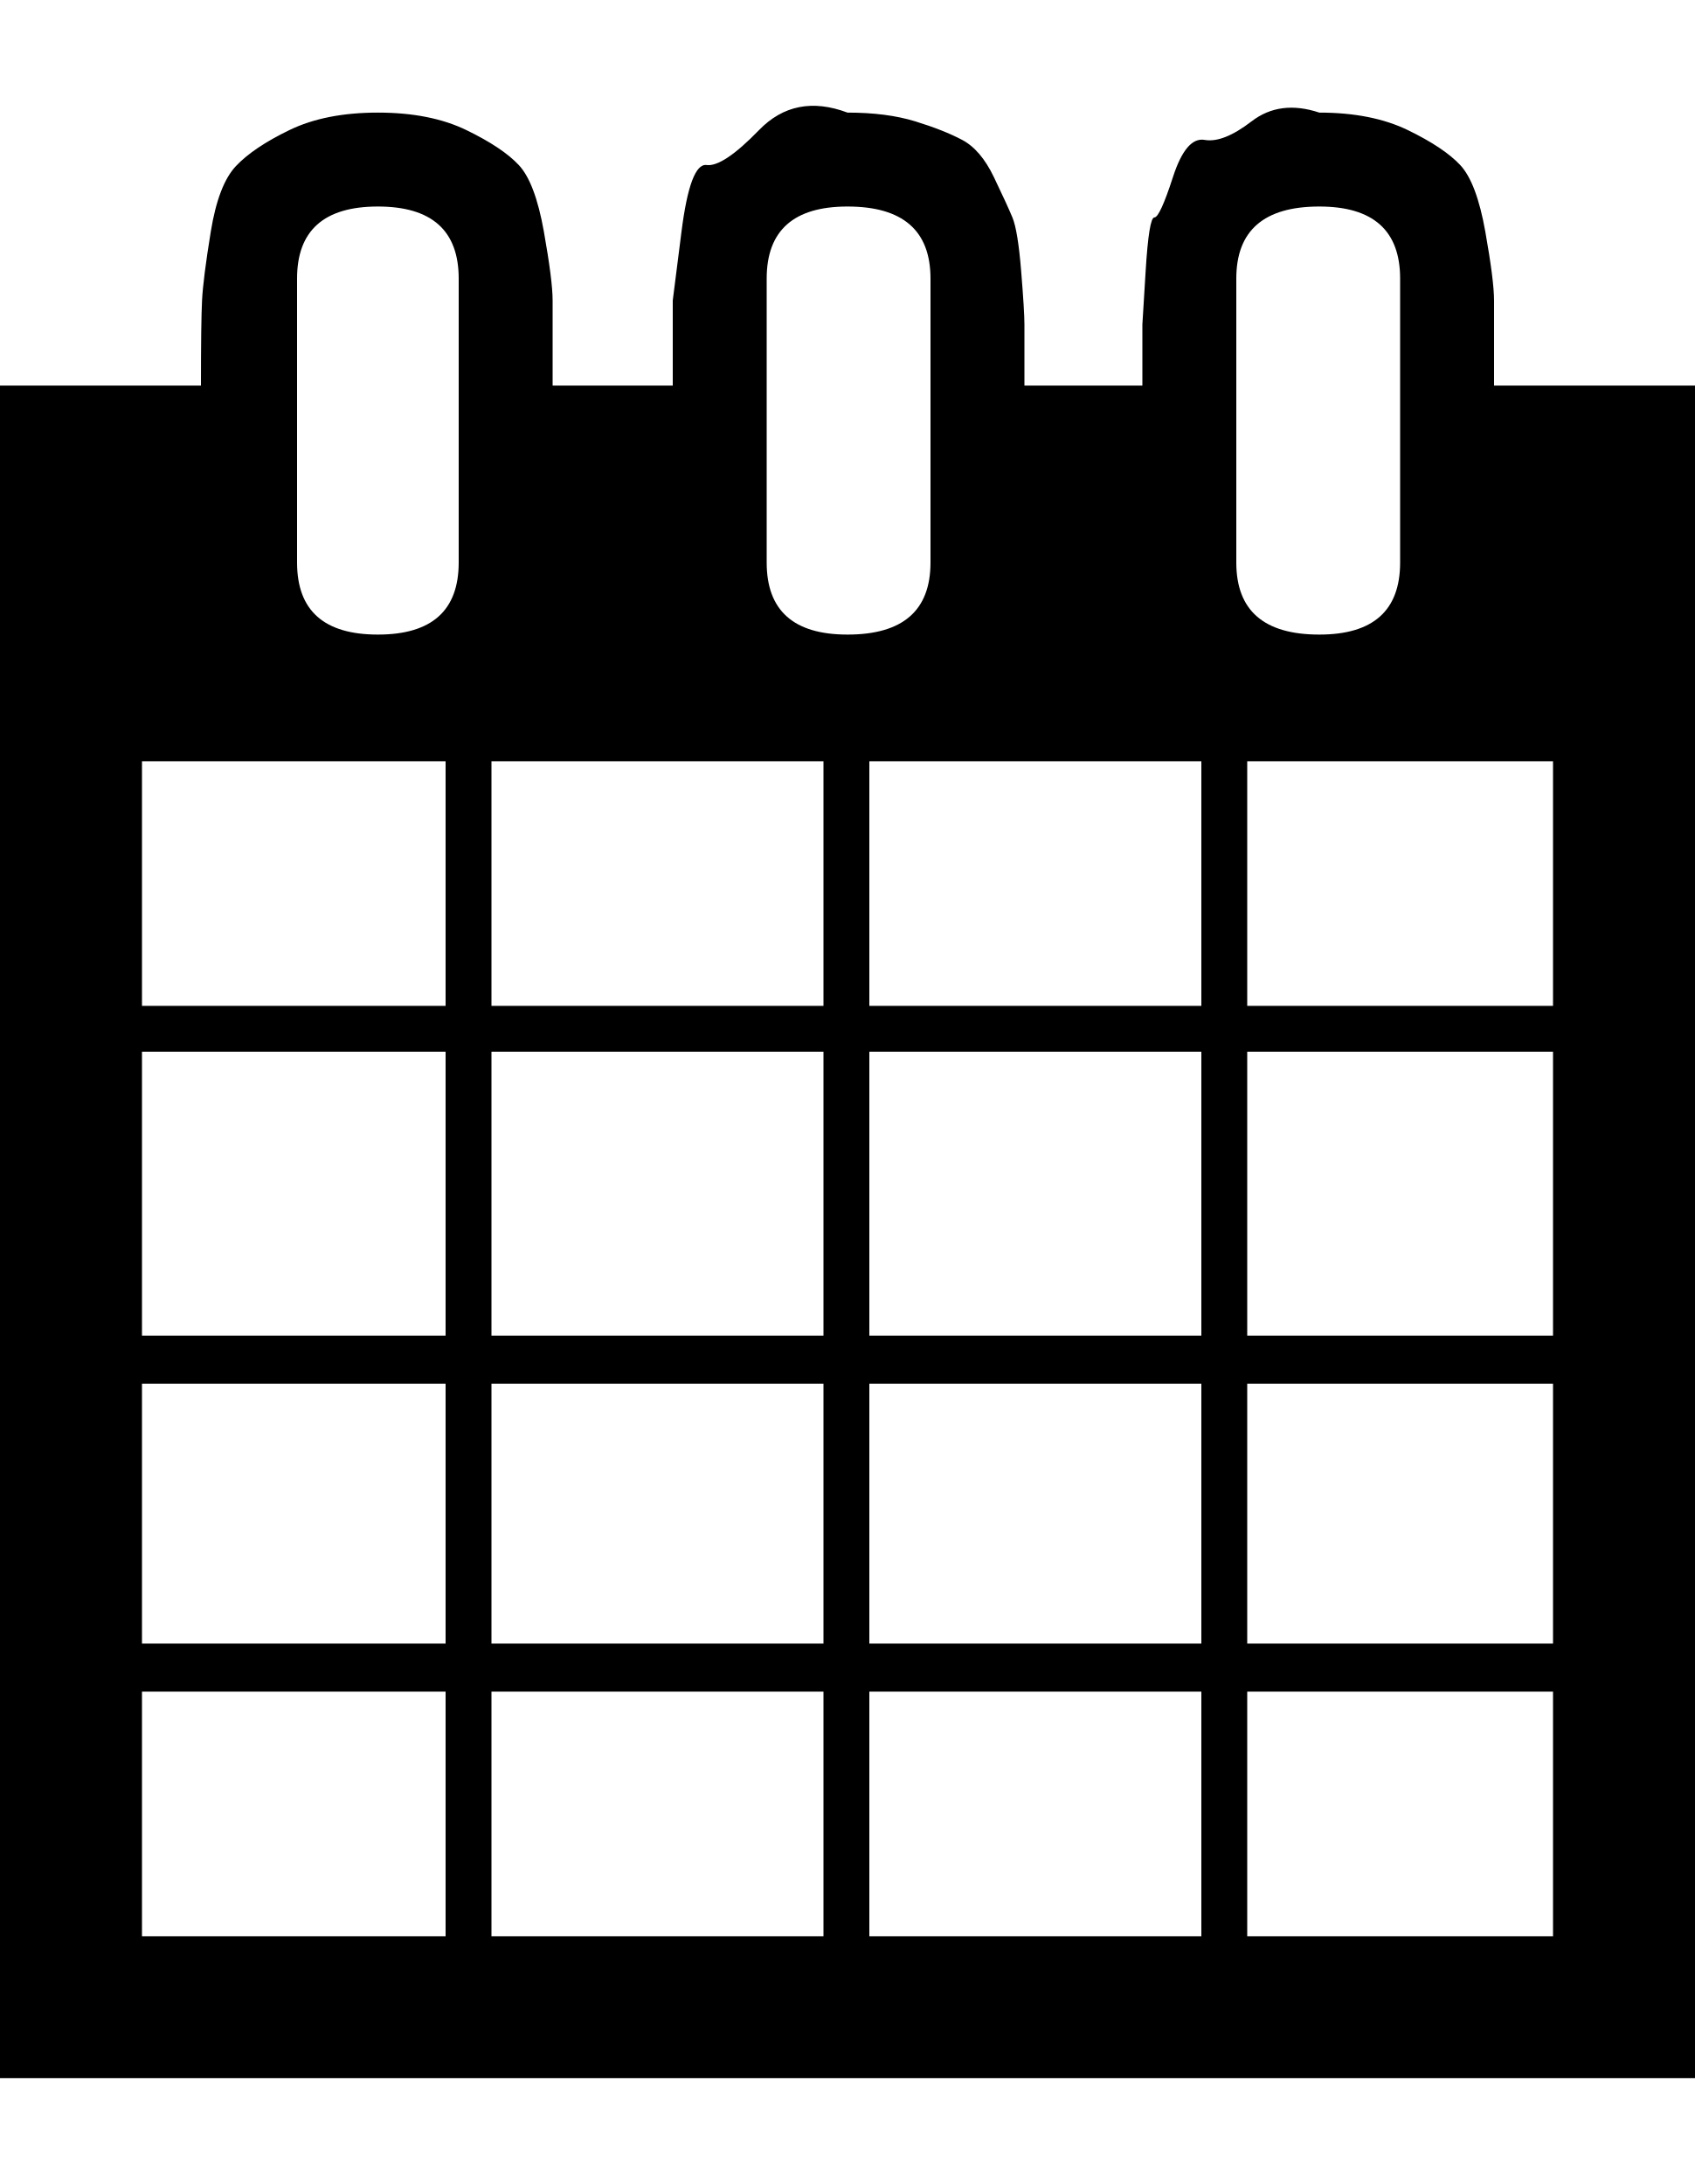
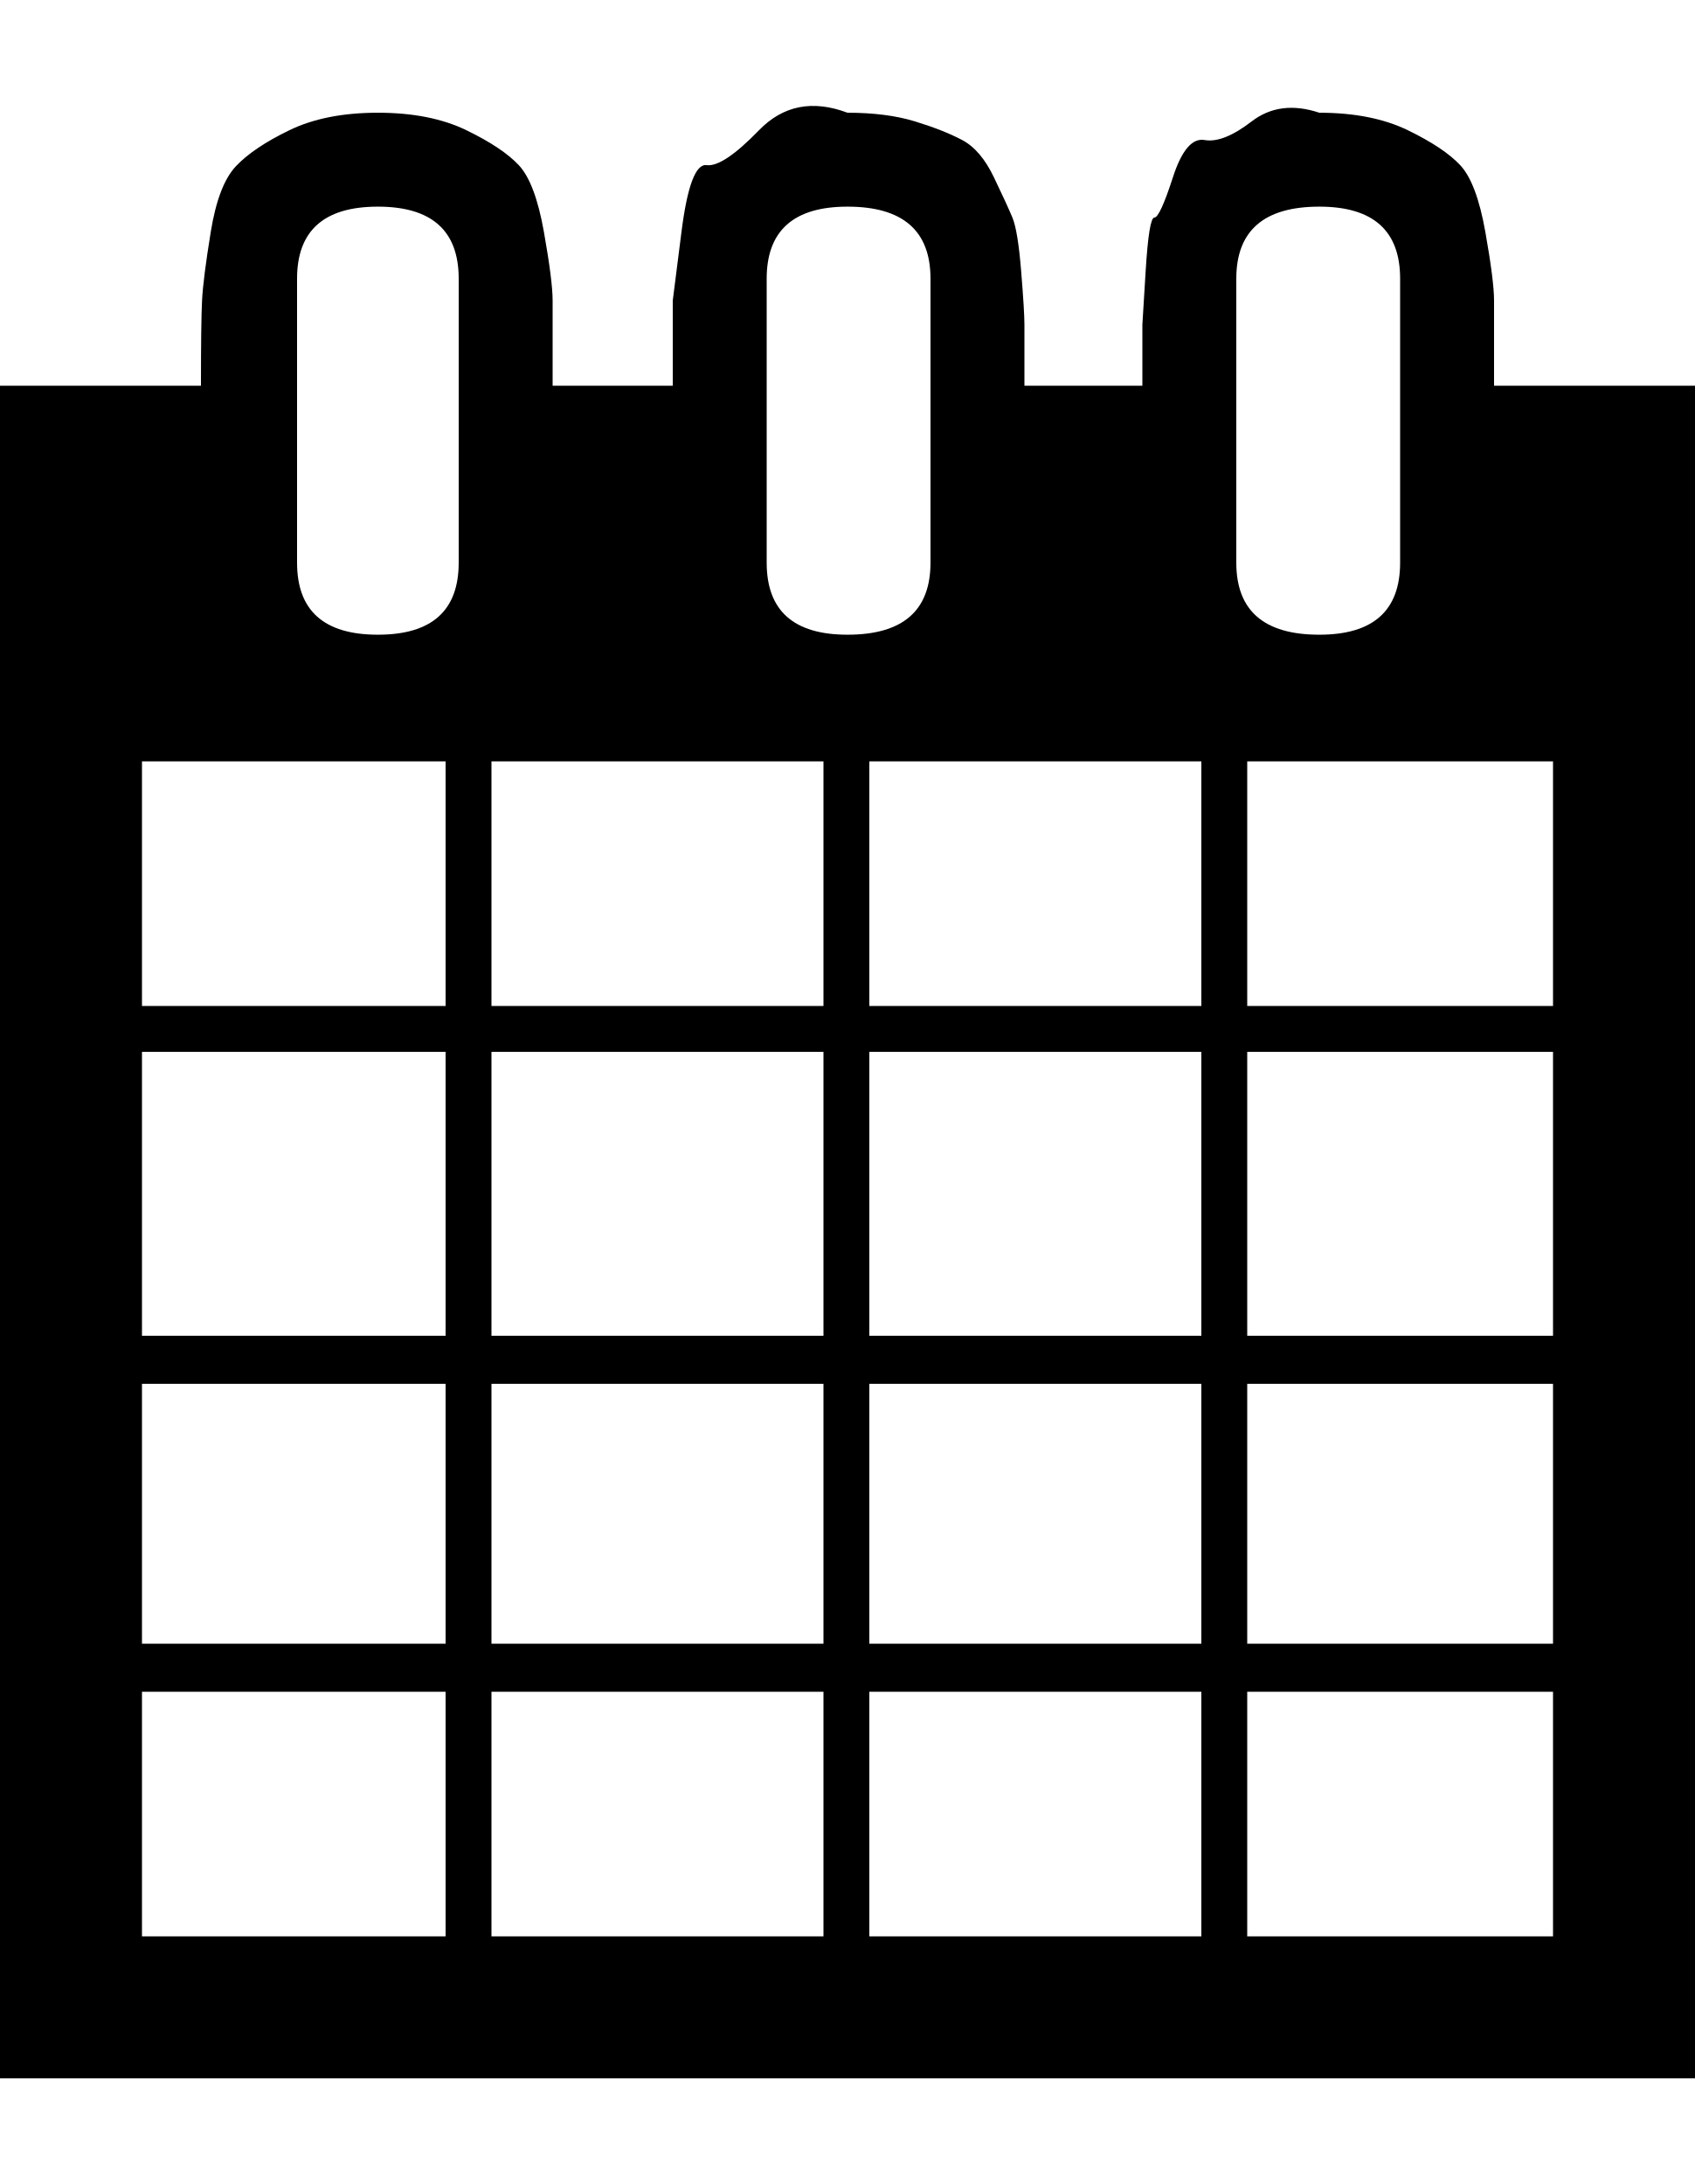
- <svg xmlns="http://www.w3.org/2000/svg" height="1000px" width="776px">
-   <g>
-     <path d="M0 951.558c0 0 0 -775 0 -775c0 0 92 0 92 0c0 -19.333 0.167 -32.333 0.5 -39c0.333 -6.667 1.667 -17.167 4 -31.5c2.333 -14.333 6.167 -24.333 11.5 -30c5.333 -5.667 13.5 -11.167 24.5 -16.5c11 -5.333 24.5 -8 40.5 -8c16 0 29.5 2.667 40.5 8c11 5.333 19 10.667 24 16c5 5.333 8.833 15.5 11.5 30.5c2.667 15 4 25.5 4 31.5c0 0 0 39 0 39c0 0 55 0 55 0c0 0 0 -39 0 -39c0 0 1.333 -10.5 4 -31.5c2.667 -21 6.5 -31.167 11.5 -30.5c5 0.667 13 -4.667 24 -16c11 -11.333 24.5 -14 40.5 -8c12 0 22.333 1.333 31 4c8.667 2.667 15.833 5.5 21.5 8.5c5.667 3 10.5 8.667 14.5 17c4 8.333 6.833 14.5 8.5 18.5c1.667 4 3 12.167 4 24.5c1 12.333 1.5 20.5 1.5 24.5c0 0 0 28 0 28c0 0 54 0 54 0c0 0 0 -28 0 -28c0 0 0.5 -8.167 1.5 -24.5c1 -16.333 2.333 -24.5 4 -24.5c1.667 0 4.5 -6.167 8.5 -18.5c4 -12.333 8.833 -18 14.5 -17c5.667 1 12.833 -1.833 21.5 -8.5c8.667 -6.667 19 -8 31 -4c16 0 29.5 2.667 40.5 8c11 5.333 19 10.667 24 16c5 5.333 8.833 15.5 11.5 30.5c2.667 15 4 25.5 4 31.5c0 0 0 39 0 39c0 0 92 0 92 0c0 0 0 775 0 775c0 0 -776 0 -776 0c0 0 0 0 0 0m65 -177c0 0 0 112 0 112c0 0 139 0 139 0c0 0 0 -112 0 -112c0 0 -139 0 -139 0c0 0 0 0 0 0m0 -22c0 0 139 0 139 0c0 0 0 -119 0 -119c0 0 -139 0 -139 0c0 0 0 119 0 119c0 0 0 0 0 0m0 -141c0 0 139 0 139 0c0 0 0 -130 0 -130c0 0 -139 0 -139 0c0 0 0 130 0 130c0 0 0 0 0 0m0 -151c0 0 139 0 139 0c0 0 0 -112 0 -112c0 0 -139 0 -139 0c0 0 0 112 0 112c0 0 0 0 0 0m71 -203c0 22 12.333 33 37 33c24.667 0 37 -11 37 -33c0 0 0 -130 0 -130c0 -22 -12.333 -33 -37 -33c-24.667 0 -37 11 -37 33c0 0 0 130 0 130c0 0 0 0 0 0m89 517c0 0 0 112 0 112c0 0 152 0 152 0c0 0 0 -112 0 -112c0 0 -152 0 -152 0c0 0 0 0 0 0m0 -22c0 0 152 0 152 0c0 0 0 -119 0 -119c0 0 -152 0 -152 0c0 0 0 119 0 119c0 0 0 0 0 0m0 -141c0 0 152 0 152 0c0 0 0 -130 0 -130c0 0 -152 0 -152 0c0 0 0 130 0 130c0 0 0 0 0 0m0 -151c0 0 152 0 152 0c0 0 0 -112 0 -112c0 0 -152 0 -152 0c0 0 0 112 0 112c0 0 0 0 0 0m126 -203c0 22 12.333 33 37 33c25.333 0 38 -11 38 -33c0 0 0 -130 0 -130c0 -22 -12.667 -33 -38 -33c-24.667 0 -37 11 -37 33c0 0 0 130 0 130c0 0 0 0 0 0m47 517c0 0 0 112 0 112c0 0 152 0 152 0c0 0 0 -112 0 -112c0 0 -152 0 -152 0c0 0 0 0 0 0m0 -22c0 0 152 0 152 0c0 0 0 -119 0 -119c0 0 -152 0 -152 0c0 0 0 119 0 119c0 0 0 0 0 0m0 -141c0 0 152 0 152 0c0 0 0 -130 0 -130c0 0 -152 0 -152 0c0 0 0 130 0 130c0 0 0 0 0 0m0 -151c0 0 152 0 152 0c0 0 0 -112 0 -112c0 0 -152 0 -152 0c0 0 0 112 0 112c0 0 0 0 0 0m168 -203c0 22 12.667 33 38 33c24.667 0 37 -11 37 -33c0 0 0 -130 0 -130c0 -22 -12.333 -33 -37 -33c-25.333 0 -38 11 -38 33c0 0 0 130 0 130c0 0 0 0 0 0m5 517c0 0 0 112 0 112c0 0 140 0 140 0c0 0 0 -112 0 -112c0 0 -140 0 -140 0c0 0 0 0 0 0m0 -22c0 0 140 0 140 0c0 0 0 -119 0 -119c0 0 -140 0 -140 0c0 0 0 119 0 119c0 0 0 0 0 0m0 -141c0 0 140 0 140 0c0 0 0 -130 0 -130c0 0 -140 0 -140 0c0 0 0 130 0 130c0 0 0 0 0 0m0 -151c0 0 140 0 140 0c0 0 0 -112 0 -112c0 0 -140 0 -140 0c0 0 0 112 0 112c0 0 0 0 0 0" />
-   </g>
+ <svg xmlns="http://www.w3.org/2000/svg" height="1000" width="776">
+   <path d="M0 951.615l0-775l92 0q0-29 .5-39t4-31.5 11.5-30 24.5-16.5 40.5-8 40.5 8 24 16 11.5 30.5 4 31.5l0 39l55 0l0-39t4-31.5 11.5-30.5 24-16 40.5-8q18 0 31 4t21.5 8.5 14.5 17 8.5 18.5 4 24.5 1.5 24.5l0 28l54 0l0-28t1.5-24.5 4-24.5 8.5-18.5 14.5-17 21.5-8.5 31-4q24 0 40.5 8t24 16 11.5 30.5 4 31.5l0 39l92 0l0 775l-776 0zm65-177l0 112l139 0l0-112l-139 0zm0-22l139 0l0-119l-139 0l0 119zm0-141l139 0l0-130l-139 0l0 130zm0-151l139 0l0-112l-139 0l0 112zm71-203q0 33 37 33t37-33l0-130q0-33-37-33t-37 33l0 130zm89 517l0 112l152 0l0-112l-152 0zm0-22l152 0l0-119l-152 0l0 119zm0-141l152 0l0-130l-152 0l0 130zm0-151l152 0l0-112l-152 0l0 112zm126-203q0 33 37 33 38 0 38-33l0-130q0-33-38-33-37 0-37 33l0 130zm47 517l0 112l152 0l0-112l-152 0zm0-22l152 0l0-119l-152 0l0 119zm0-141l152 0l0-130l-152 0l0 130zm0-151l152 0l0-112l-152 0l0 112zm168-203q0 33 38 33 37 0 37-33l0-130q0-33-37-33-38 0-38 33l0 130zm5 517l0 112l140 0l0-112l-140 0zm0-22l140 0l0-119l-140 0l0 119zm0-141l140 0l0-130l-140 0l0 130zm0-151l140 0l0-112l-140 0l0 112z" />
</svg>
